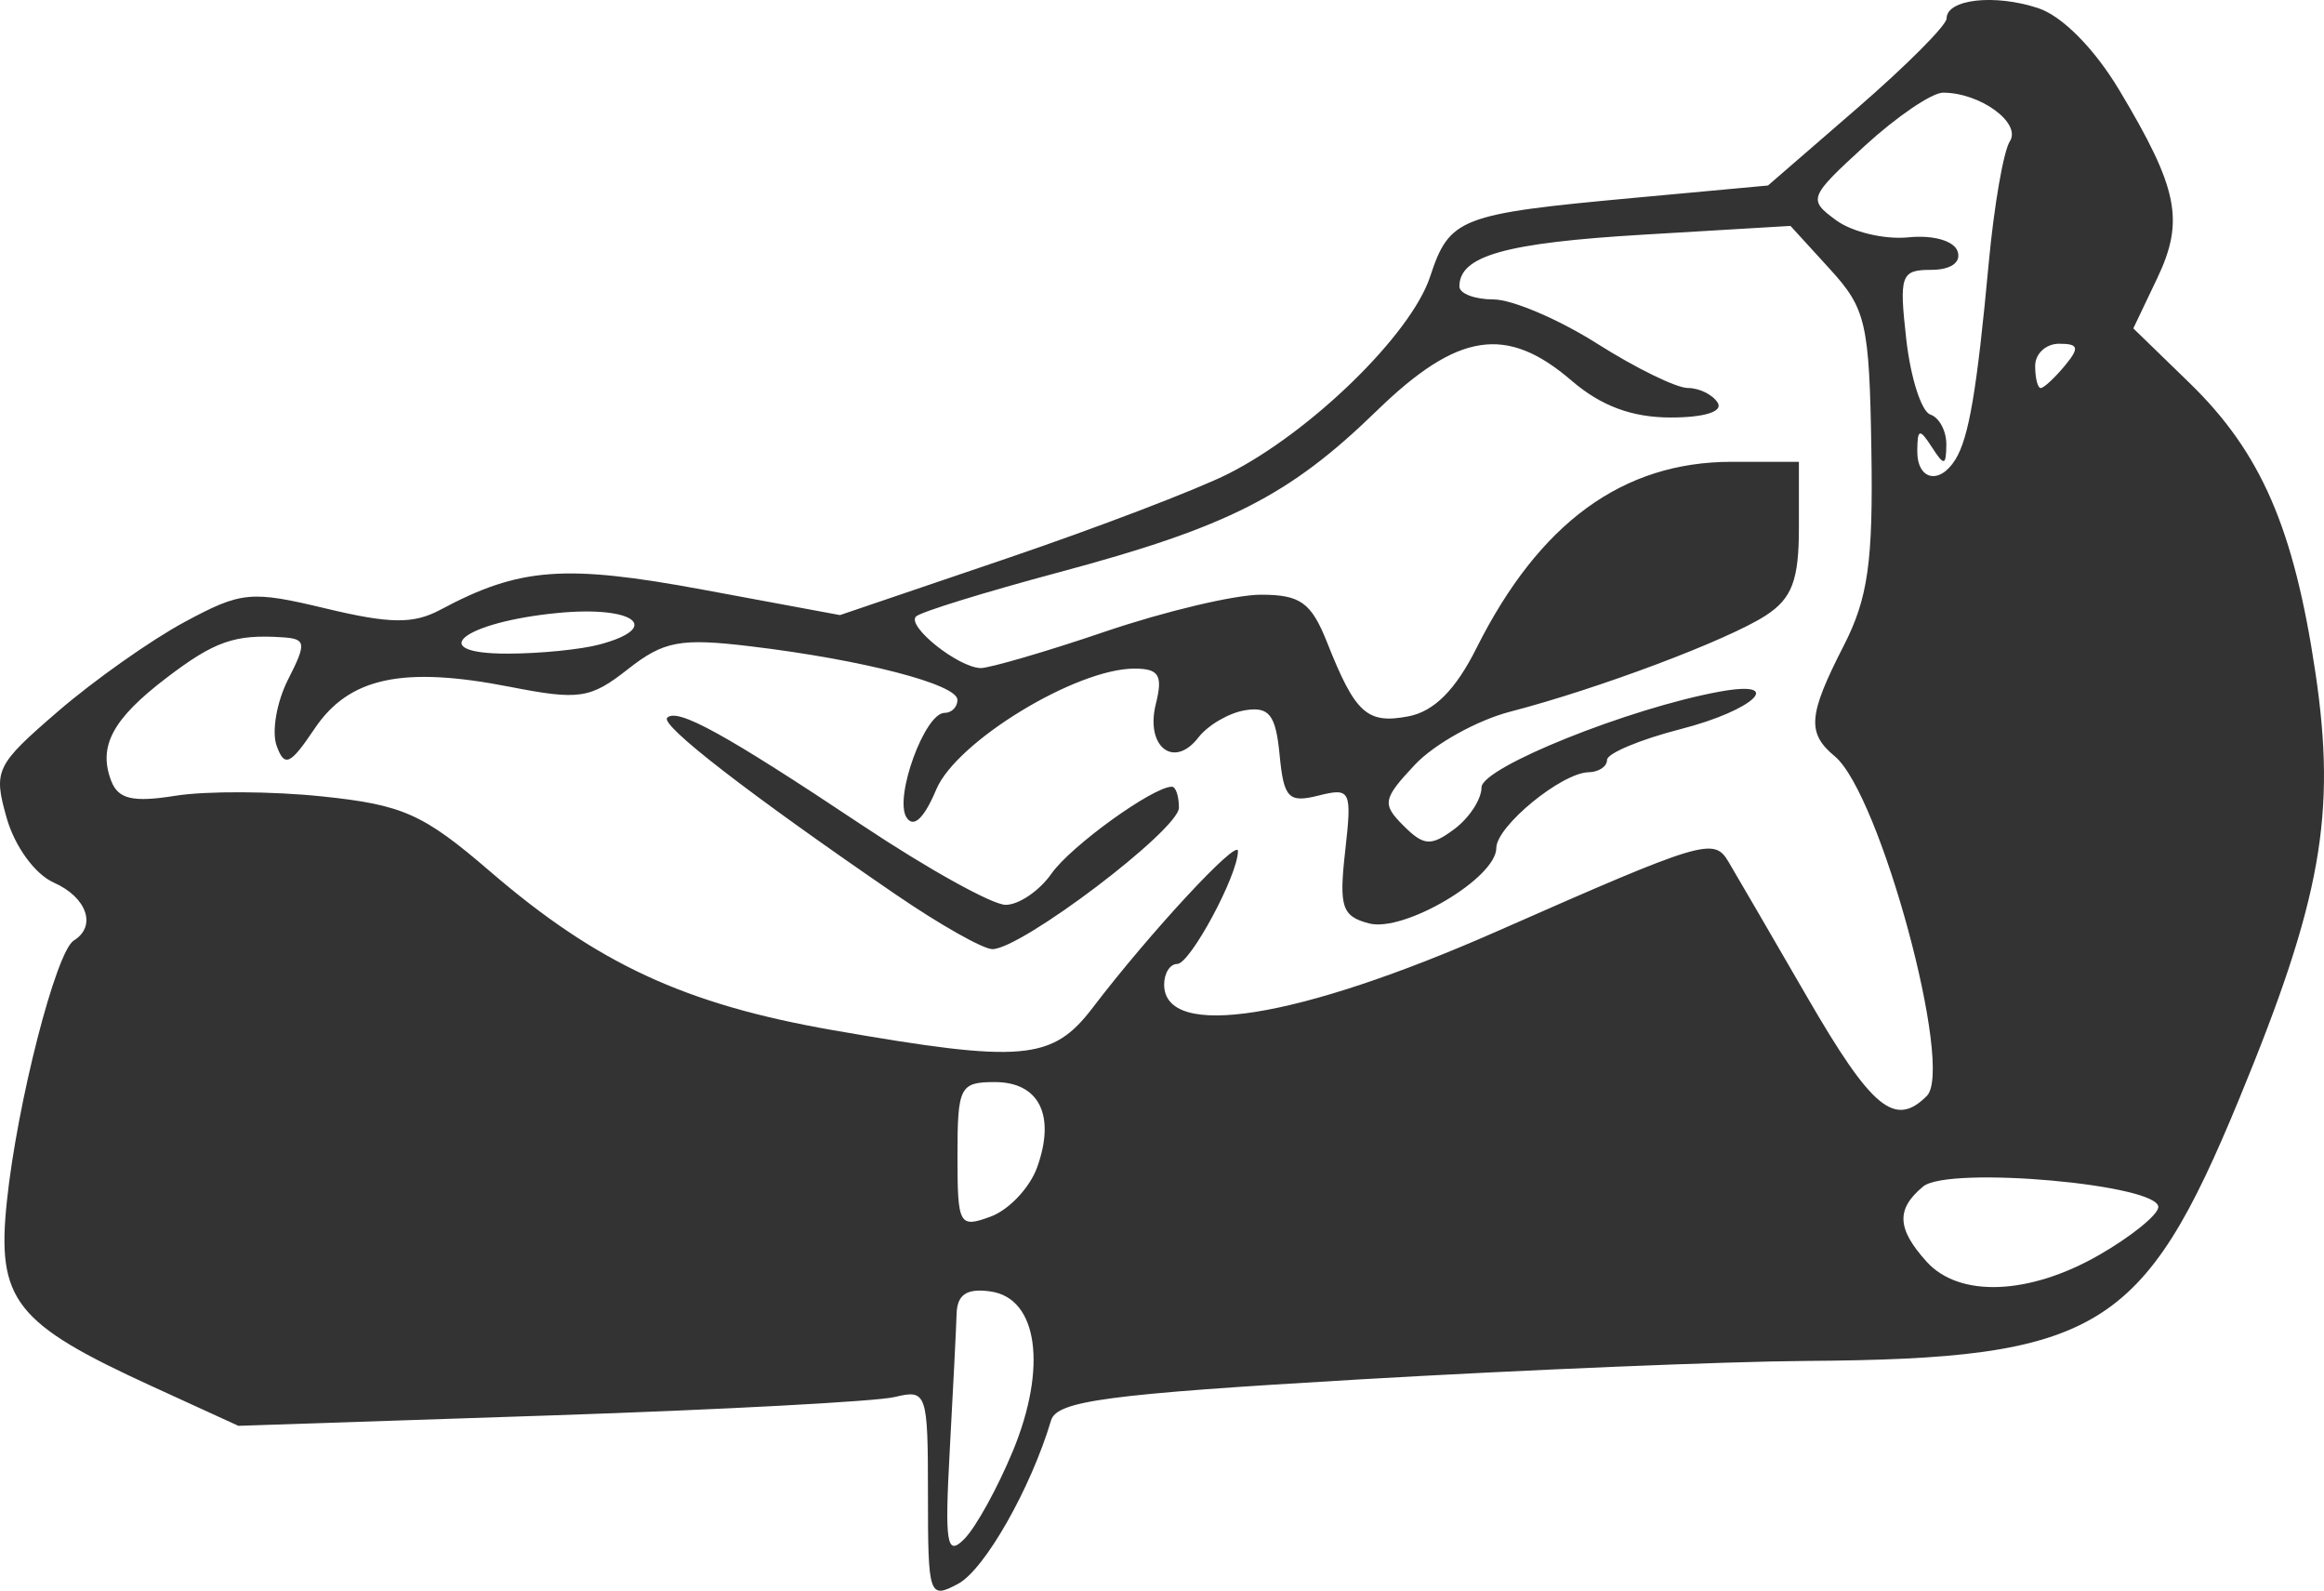
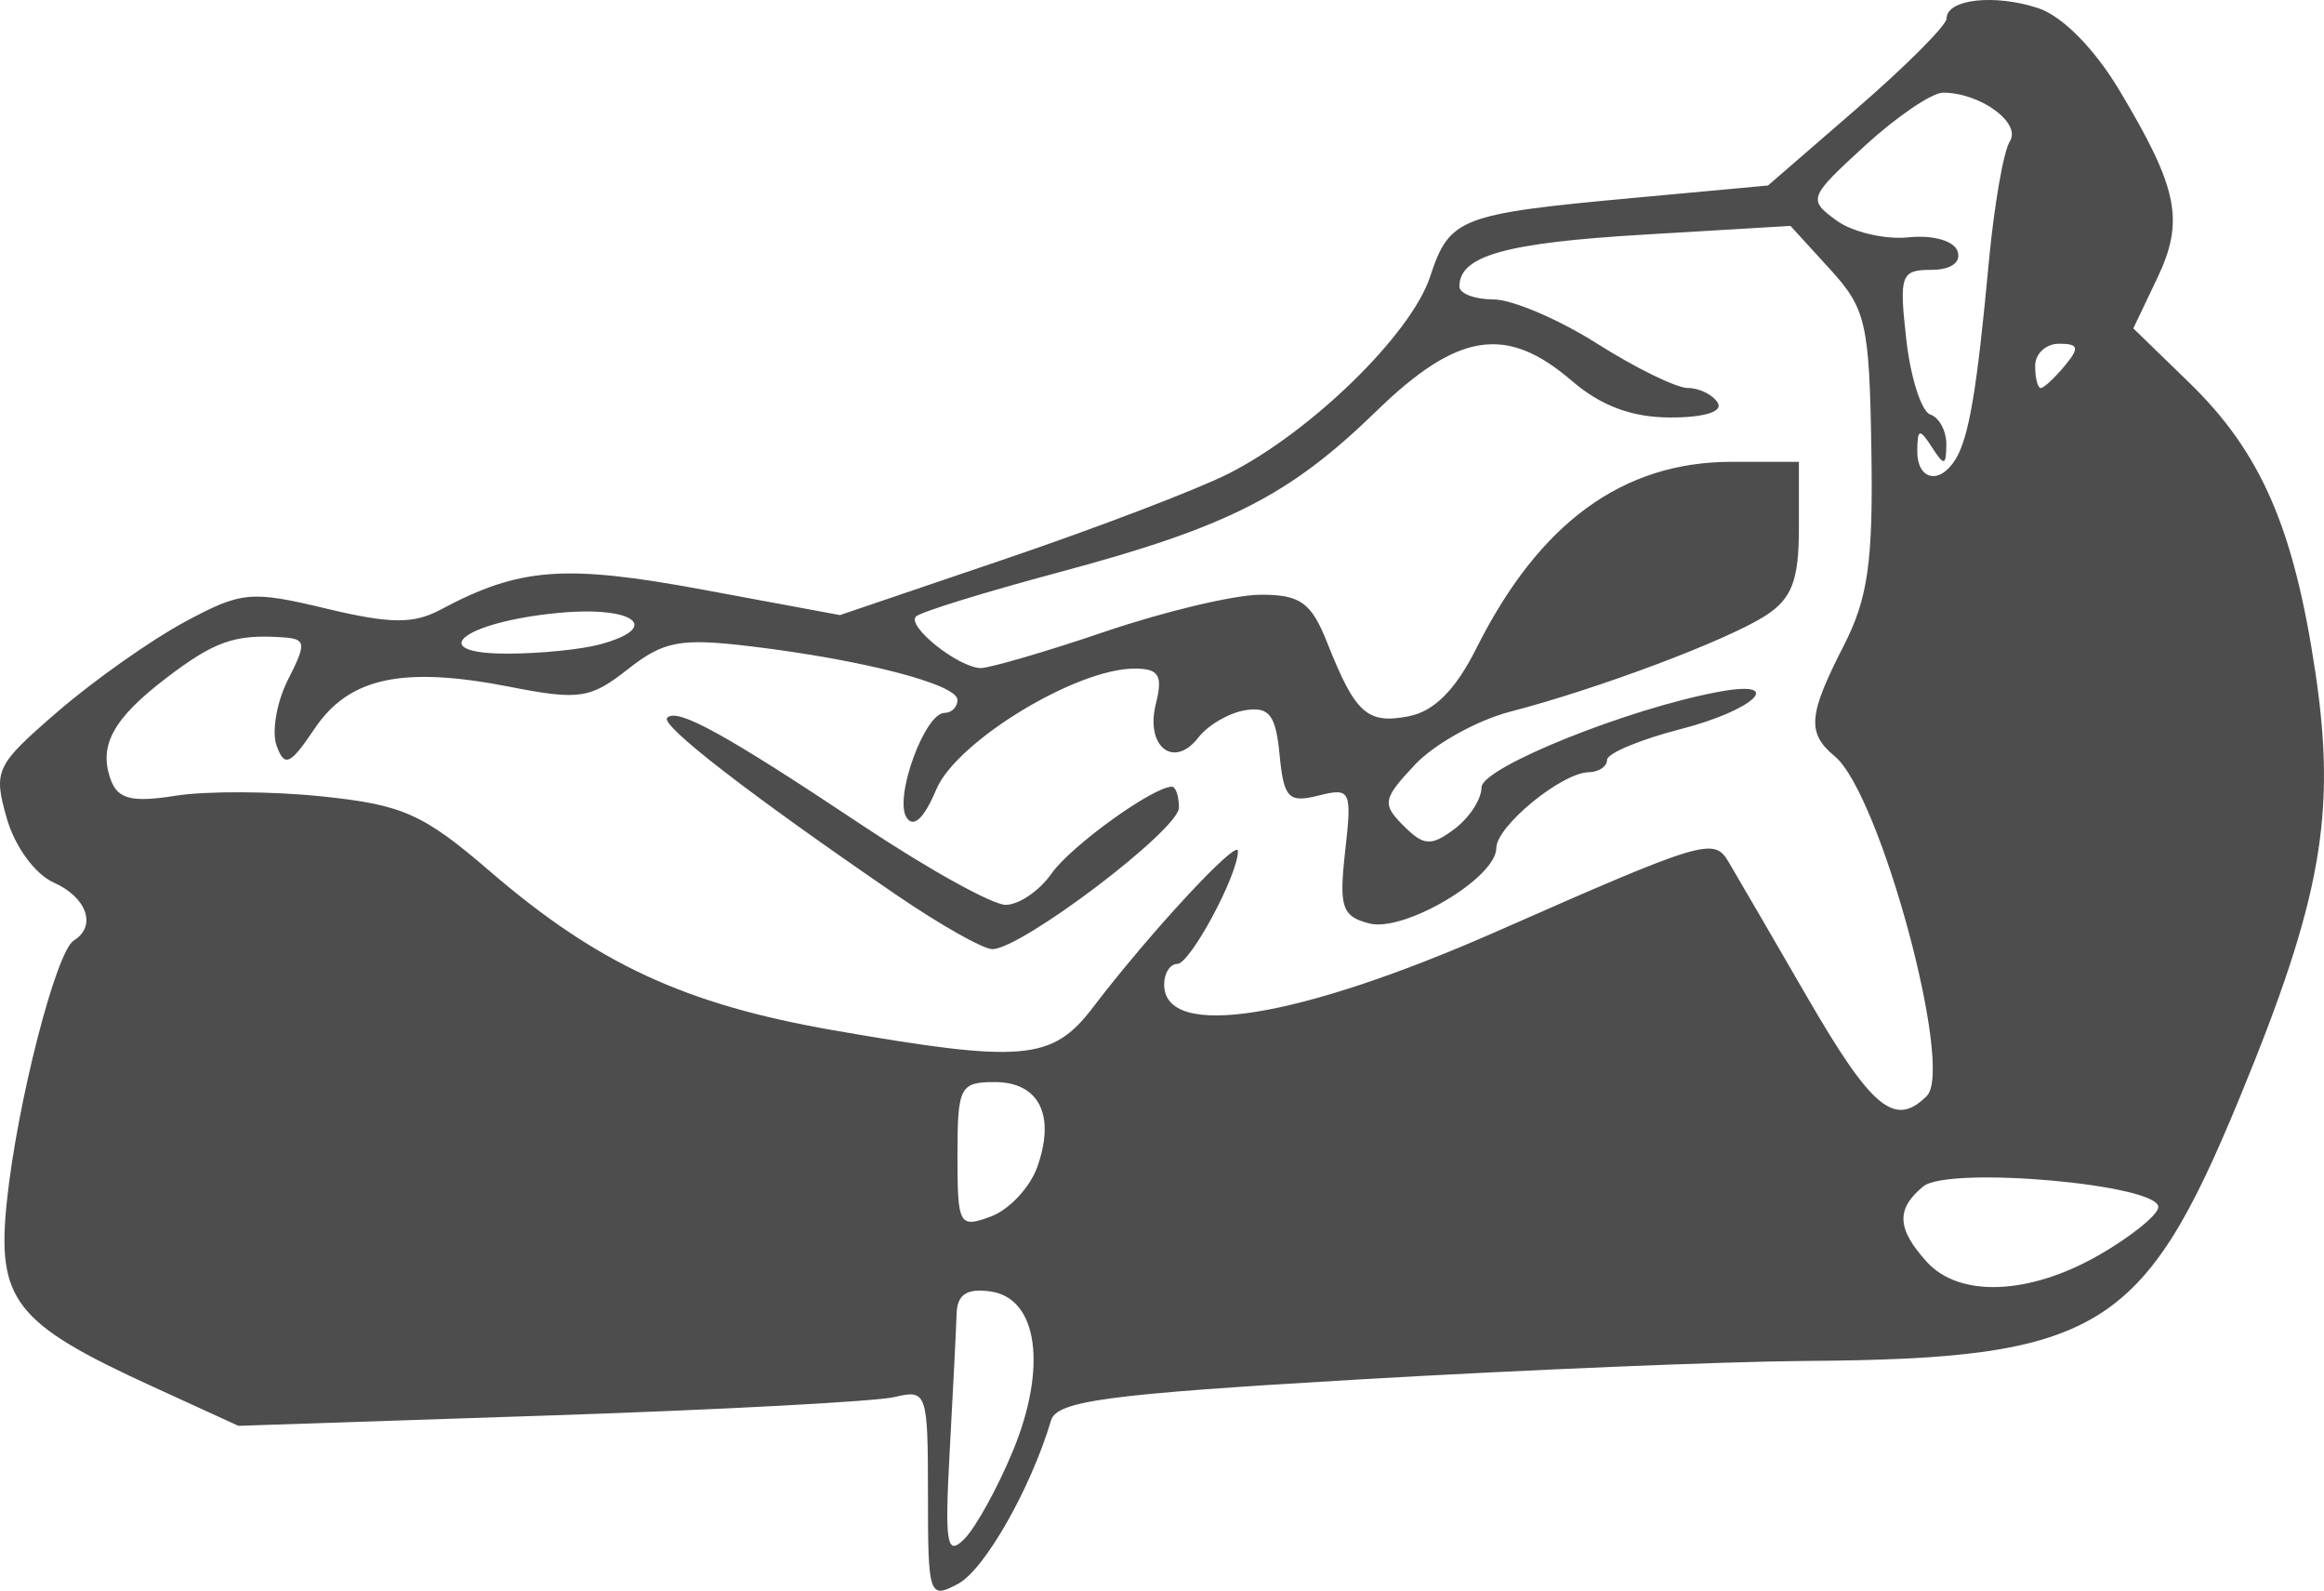
<svg xmlns="http://www.w3.org/2000/svg" width="104.13mm" height="71.256mm" viewBox="0 0 104.13 71.256" version="1.1" id="svg1" xml:space="preserve">
  <defs id="defs1" />
  <g id="layer1" transform="translate(183.4073,-1534.933)">
-     <path style="fill:#333333;stroke-width:2.5" d="m -141.829,1601.875 c 0,-4.566 -0.05,-4.713 -1.488,-4.365 -0.819,0.198 -7.77,0.57 -15.449,0.826 l -13.96,0.465 -3.897,-1.784 c -6.122,-2.803 -6.939,-3.846 -6.477,-8.266 0.462,-4.415 2.202,-11.197 2.999,-11.689 1.039,-0.642 0.59,-1.935 -0.902,-2.598 -0.836,-0.371 -1.745,-1.62 -2.106,-2.894 -0.605,-2.134 -0.495,-2.361 2.298,-4.77 1.613,-1.391 4.164,-3.192 5.668,-4.002 2.555,-1.375 2.972,-1.415 6.343,-0.607 2.873,0.689 3.918,0.7 5.129,0.053 3.538,-1.893 5.559,-2.047 11.769,-0.896 l 6.132,1.137 7.428,-2.523 c 4.085,-1.388 8.573,-3.102 9.974,-3.809 3.702,-1.869 8.187,-6.247 9.036,-8.82 0.873,-2.645 1.312,-2.815 9.119,-3.535 l 6.023,-0.556 4.001,-3.466 c 2.201,-1.907 4.001,-3.712 4.001,-4.014 0,-0.866 2.149,-1.11 4.103,-0.465 1.081,0.357 2.519,1.81 3.638,3.678 2.64,4.407 2.928,5.84 1.694,8.428 l -1.068,2.239 2.521,2.448 c 3.197,3.105 4.674,6.5 5.637,12.963 0.949,6.364 0.267,10.18 -3.41,19.093 -4.296,10.415 -6.353,11.66 -19.399,11.748 -3.638,0.025 -12.67,0.399 -20.072,0.831 -11.264,0.658 -13.508,0.958 -13.77,1.835 -0.911,3.053 -2.977,6.682 -4.165,7.318 -1.3,0.696 -1.35,0.549 -1.35,-4.003 z m 3.801,-1.936 c 1.555,-3.756 1.125,-6.855 -0.994,-7.157 -1.062,-0.152 -1.495,0.133 -1.523,0.992 -0.02,0.662 -0.159,3.414 -0.307,6.117 -0.231,4.226 -0.139,4.782 0.661,3.969 0.511,-0.519 1.485,-2.284 2.162,-3.921 z m 48.679,-8.793 c 1.397,-0.803 2.588,-1.757 2.646,-2.121 0.165,-1.029 -9.401,-1.885 -10.536,-0.944 -1.221,1.013 -1.179,1.891 0.161,3.372 1.464,1.617 4.596,1.493 7.729,-0.307 z m -47.584,-3.935 c 0.829,-2.32 0.087,-3.808 -1.899,-3.808 -1.567,0 -1.674,0.21 -1.674,3.286 0,3.129 0.071,3.26 1.488,2.739 0.819,-0.301 1.757,-1.298 2.085,-2.216 z m 39.86,-3.189 c 1.236,-1.236 -2.097,-13.53 -4.125,-15.212 -1.257,-1.044 -1.193,-1.839 0.398,-4.947 1.094,-2.136 1.324,-3.76 1.242,-8.786 -0.092,-5.685 -0.237,-6.316 -1.862,-8.095 l -1.762,-1.93 -6.591,0.392 c -6.189,0.367 -8.244,0.946 -8.244,2.32 0,0.319 0.686,0.581 1.524,0.581 0.838,0 2.932,0.893 4.653,1.984 1.721,1.091 3.548,1.984 4.059,1.984 0.512,0 1.114,0.297 1.339,0.661 0.245,0.397 -0.599,0.661 -2.111,0.66 -1.733,-5e-4 -3.12,-0.517 -4.441,-1.653 -2.916,-2.508 -5.106,-2.167 -8.735,1.361 -3.913,3.803 -6.67,5.203 -14.231,7.226 -3.323,0.889 -6.204,1.78 -6.404,1.979 -0.433,0.433 1.884,2.282 2.898,2.312 0.391,0 2.899,-0.723 5.573,-1.633 2.674,-0.909 5.815,-1.654 6.981,-1.654 1.775,0 2.257,0.349 2.972,2.15 1.258,3.173 1.787,3.652 3.64,3.298 1.148,-0.22 2.11,-1.183 3.045,-3.05 2.817,-5.622 6.555,-8.351 11.441,-8.351 h 3.009 v 2.961 c 0,2.345 -0.31,3.162 -1.488,3.925 -1.703,1.103 -7.497,3.282 -11.453,4.308 -1.479,0.384 -3.397,1.451 -4.262,2.372 -1.443,1.536 -1.485,1.763 -0.514,2.734 0.908,0.908 1.233,0.93 2.278,0.152 0.67,-0.499 1.219,-1.34 1.219,-1.869 0,-0.893 6.628,-3.555 10.684,-4.291 2.969,-0.538 1.533,0.837 -1.754,1.679 -1.819,0.466 -3.307,1.089 -3.307,1.384 0,0.295 -0.372,0.543 -0.827,0.551 -1.213,0.025 -4.134,2.42 -4.134,3.394 0,1.341 -4.131,3.788 -5.702,3.377 -1.216,-0.318 -1.352,-0.731 -1.07,-3.236 0.308,-2.731 0.249,-2.853 -1.201,-2.489 -1.339,0.336 -1.551,0.113 -1.737,-1.827 -0.171,-1.786 -0.465,-2.169 -1.535,-1.998 -0.728,0.115 -1.675,0.667 -2.106,1.224 -1.1,1.423 -2.384,0.406 -1.904,-1.507 0.322,-1.283 0.141,-1.581 -0.961,-1.581 -2.615,0 -7.975,3.267 -8.876,5.41 -0.551,1.311 -1.027,1.754 -1.34,1.248 -0.553,-0.896 0.826,-4.674 1.707,-4.674 0.32,0 0.581,-0.262 0.581,-0.583 0,-0.698 -4.24,-1.796 -9.265,-2.399 -3.149,-0.378 -3.895,-0.24 -5.501,1.024 -1.682,1.323 -2.184,1.398 -5.287,0.79 -4.799,-0.939 -7.206,-0.424 -8.749,1.871 -1.097,1.632 -1.349,1.746 -1.703,0.771 -0.229,-0.629 6.8e-4,-1.962 0.509,-2.963 0.837,-1.645 0.813,-1.827 -0.25,-1.897 -2.138,-0.142 -3.042,0.175 -5.203,1.823 -2.41,1.838 -3.063,3.058 -2.468,4.609 0.315,0.82 0.971,0.971 2.888,0.664 1.364,-0.217 4.326,-0.205 6.582,0.033 3.607,0.377 4.512,0.782 7.509,3.361 4.809,4.136 8.733,5.953 15.358,7.108 8.515,1.485 9.829,1.37 11.648,-1.016 2.545,-3.34 6.5,-7.603 6.5,-7.007 0,1.077 -2.142,5.057 -2.721,5.057 -0.322,0 -0.586,0.414 -0.586,0.92 0,2.509 5.99,1.551 14.927,-2.388 9.209,-4.059 9.704,-4.209 10.349,-3.126 0.313,0.525 1.905,3.262 3.538,6.082 2.898,5.005 3.928,5.855 5.359,4.423 z m -46.17,-9.001 c -6.581,-4.506 -10.597,-7.609 -10.27,-7.937 0.456,-0.456 2.588,0.719 8.753,4.825 2.936,1.955 5.821,3.555 6.412,3.555 0.591,0 1.515,-0.629 2.054,-1.399 0.865,-1.235 4.549,-3.893 5.395,-3.893 0.173,0 0.315,0.423 0.315,0.94 0,0.986 -7.059,6.336 -8.359,6.336 -0.414,0 -2.349,-1.093 -4.3,-2.428 z m -13.303,-11.218 c 2.848,-0.763 1.561,-1.743 -1.858,-1.414 -4.276,0.411 -6.029,1.835 -2.243,1.822 1.437,0 3.282,-0.188 4.101,-0.408 z m 60.752,-8.284 c 0.606,-0.981 0.964,-3.09 1.497,-8.828 0.237,-2.546 0.66,-4.987 0.942,-5.424 0.533,-0.827 -1.325,-2.183 -2.991,-2.183 -0.499,0 -2.075,1.07 -3.503,2.378 -2.517,2.306 -2.557,2.407 -1.287,3.338 0.72,0.528 2.177,0.872 3.238,0.764 1.109,-0.113 2.046,0.155 2.205,0.63 0.166,0.495 -0.31,0.827 -1.188,0.827 -1.354,0 -1.438,0.235 -1.112,3.12 0.194,1.716 0.679,3.229 1.078,3.362 0.4,0.133 0.722,0.738 0.716,1.345 -0.01,0.954 -0.097,0.969 -0.651,0.11 -0.548,-0.848 -0.643,-0.824 -0.651,0.165 -0.013,1.311 0.996,1.544 1.707,0.394 z m 4.898,-4.197 c 0.674,-0.812 0.629,-0.992 -0.25,-0.992 -0.59,0 -1.073,0.447 -1.073,0.992 0,0.546 0.113,0.992 0.25,0.992 0.137,0 0.62,-0.447 1.073,-0.992 z" id="path73" />
+     <path style="fill:#4d4d4d;stroke-width:2.5" d="m -141.829,1601.875 c 0,-4.566 -0.05,-4.713 -1.488,-4.365 -0.819,0.198 -7.77,0.57 -15.449,0.826 l -13.96,0.465 -3.897,-1.784 c -6.122,-2.803 -6.939,-3.846 -6.477,-8.266 0.462,-4.415 2.202,-11.197 2.999,-11.689 1.039,-0.642 0.59,-1.935 -0.902,-2.598 -0.836,-0.371 -1.745,-1.62 -2.106,-2.894 -0.605,-2.134 -0.495,-2.361 2.298,-4.77 1.613,-1.391 4.164,-3.192 5.668,-4.002 2.555,-1.375 2.972,-1.415 6.343,-0.607 2.873,0.689 3.918,0.7 5.129,0.053 3.538,-1.893 5.559,-2.047 11.769,-0.896 l 6.132,1.137 7.428,-2.523 c 4.085,-1.388 8.573,-3.102 9.974,-3.809 3.702,-1.869 8.187,-6.247 9.036,-8.82 0.873,-2.645 1.312,-2.815 9.119,-3.535 l 6.023,-0.556 4.001,-3.466 c 2.201,-1.907 4.001,-3.712 4.001,-4.014 0,-0.866 2.149,-1.11 4.103,-0.465 1.081,0.357 2.519,1.81 3.638,3.678 2.64,4.407 2.928,5.84 1.694,8.428 l -1.068,2.239 2.521,2.448 c 3.197,3.105 4.674,6.5 5.637,12.963 0.949,6.364 0.267,10.18 -3.41,19.093 -4.296,10.415 -6.353,11.66 -19.399,11.748 -3.638,0.025 -12.67,0.399 -20.072,0.831 -11.264,0.658 -13.508,0.958 -13.77,1.835 -0.911,3.053 -2.977,6.682 -4.165,7.318 -1.3,0.696 -1.35,0.549 -1.35,-4.003 z m 3.801,-1.936 c 1.555,-3.756 1.125,-6.855 -0.994,-7.157 -1.062,-0.152 -1.495,0.133 -1.523,0.992 -0.02,0.662 -0.159,3.414 -0.307,6.117 -0.231,4.226 -0.139,4.782 0.661,3.969 0.511,-0.519 1.485,-2.284 2.162,-3.921 z m 48.679,-8.793 c 1.397,-0.803 2.588,-1.757 2.646,-2.121 0.165,-1.029 -9.401,-1.885 -10.536,-0.944 -1.221,1.013 -1.179,1.891 0.161,3.372 1.464,1.617 4.596,1.493 7.729,-0.307 z m -47.584,-3.935 c 0.829,-2.32 0.087,-3.808 -1.899,-3.808 -1.567,0 -1.674,0.21 -1.674,3.286 0,3.129 0.071,3.26 1.488,2.739 0.819,-0.301 1.757,-1.298 2.085,-2.216 z m 39.86,-3.189 c 1.236,-1.236 -2.097,-13.53 -4.125,-15.212 -1.257,-1.044 -1.193,-1.839 0.398,-4.947 1.094,-2.136 1.324,-3.76 1.242,-8.786 -0.092,-5.685 -0.237,-6.316 -1.862,-8.095 l -1.762,-1.93 -6.591,0.392 c -6.189,0.367 -8.244,0.946 -8.244,2.32 0,0.319 0.686,0.581 1.524,0.581 0.838,0 2.932,0.893 4.653,1.984 1.721,1.091 3.548,1.984 4.059,1.984 0.512,0 1.114,0.297 1.339,0.661 0.245,0.397 -0.599,0.661 -2.111,0.66 -1.733,-5e-4 -3.12,-0.517 -4.441,-1.653 -2.916,-2.508 -5.106,-2.167 -8.735,1.361 -3.913,3.803 -6.67,5.203 -14.231,7.226 -3.323,0.889 -6.204,1.78 -6.404,1.979 -0.433,0.433 1.884,2.282 2.898,2.312 0.391,0 2.899,-0.723 5.573,-1.633 2.674,-0.909 5.815,-1.654 6.981,-1.654 1.775,0 2.257,0.349 2.972,2.15 1.258,3.173 1.787,3.652 3.64,3.298 1.148,-0.22 2.11,-1.183 3.045,-3.05 2.817,-5.622 6.555,-8.351 11.441,-8.351 h 3.009 v 2.961 c 0,2.345 -0.31,3.162 -1.488,3.925 -1.703,1.103 -7.497,3.282 -11.453,4.308 -1.479,0.384 -3.397,1.451 -4.262,2.372 -1.443,1.536 -1.485,1.763 -0.514,2.734 0.908,0.908 1.233,0.93 2.278,0.152 0.67,-0.499 1.219,-1.34 1.219,-1.869 0,-0.893 6.628,-3.555 10.684,-4.291 2.969,-0.538 1.533,0.837 -1.754,1.679 -1.819,0.466 -3.307,1.089 -3.307,1.384 0,0.295 -0.372,0.543 -0.827,0.551 -1.213,0.025 -4.134,2.42 -4.134,3.394 0,1.341 -4.131,3.788 -5.702,3.377 -1.216,-0.318 -1.352,-0.731 -1.07,-3.236 0.308,-2.731 0.249,-2.853 -1.201,-2.489 -1.339,0.336 -1.551,0.113 -1.737,-1.827 -0.171,-1.786 -0.465,-2.169 -1.535,-1.998 -0.728,0.115 -1.675,0.667 -2.106,1.224 -1.1,1.423 -2.384,0.406 -1.904,-1.507 0.322,-1.283 0.141,-1.581 -0.961,-1.581 -2.615,0 -7.975,3.267 -8.876,5.41 -0.551,1.311 -1.027,1.754 -1.34,1.248 -0.553,-0.896 0.826,-4.674 1.707,-4.674 0.32,0 0.581,-0.262 0.581,-0.583 0,-0.698 -4.24,-1.796 -9.265,-2.399 -3.149,-0.378 -3.895,-0.24 -5.501,1.024 -1.682,1.323 -2.184,1.398 -5.287,0.79 -4.799,-0.939 -7.206,-0.424 -8.749,1.871 -1.097,1.632 -1.349,1.746 -1.703,0.771 -0.229,-0.629 6.8e-4,-1.962 0.509,-2.963 0.837,-1.645 0.813,-1.827 -0.25,-1.897 -2.138,-0.142 -3.042,0.175 -5.203,1.823 -2.41,1.838 -3.063,3.058 -2.468,4.609 0.315,0.82 0.971,0.971 2.888,0.664 1.364,-0.217 4.326,-0.205 6.582,0.033 3.607,0.377 4.512,0.782 7.509,3.361 4.809,4.136 8.733,5.953 15.358,7.108 8.515,1.485 9.829,1.37 11.648,-1.016 2.545,-3.34 6.5,-7.603 6.5,-7.007 0,1.077 -2.142,5.057 -2.721,5.057 -0.322,0 -0.586,0.414 -0.586,0.92 0,2.509 5.99,1.551 14.927,-2.388 9.209,-4.059 9.704,-4.209 10.349,-3.126 0.313,0.525 1.905,3.262 3.538,6.082 2.898,5.005 3.928,5.855 5.359,4.423 z m -46.17,-9.001 c -6.581,-4.506 -10.597,-7.609 -10.27,-7.937 0.456,-0.456 2.588,0.719 8.753,4.825 2.936,1.955 5.821,3.555 6.412,3.555 0.591,0 1.515,-0.629 2.054,-1.399 0.865,-1.235 4.549,-3.893 5.395,-3.893 0.173,0 0.315,0.423 0.315,0.94 0,0.986 -7.059,6.336 -8.359,6.336 -0.414,0 -2.349,-1.093 -4.3,-2.428 z m -13.303,-11.218 c 2.848,-0.763 1.561,-1.743 -1.858,-1.414 -4.276,0.411 -6.029,1.835 -2.243,1.822 1.437,0 3.282,-0.188 4.101,-0.408 z m 60.752,-8.284 c 0.606,-0.981 0.964,-3.09 1.497,-8.828 0.237,-2.546 0.66,-4.987 0.942,-5.424 0.533,-0.827 -1.325,-2.183 -2.991,-2.183 -0.499,0 -2.075,1.07 -3.503,2.378 -2.517,2.306 -2.557,2.407 -1.287,3.338 0.72,0.528 2.177,0.872 3.238,0.764 1.109,-0.113 2.046,0.155 2.205,0.63 0.166,0.495 -0.31,0.827 -1.188,0.827 -1.354,0 -1.438,0.235 -1.112,3.12 0.194,1.716 0.679,3.229 1.078,3.362 0.4,0.133 0.722,0.738 0.716,1.345 -0.01,0.954 -0.097,0.969 -0.651,0.11 -0.548,-0.848 -0.643,-0.824 -0.651,0.165 -0.013,1.311 0.996,1.544 1.707,0.394 z m 4.898,-4.197 c 0.674,-0.812 0.629,-0.992 -0.25,-0.992 -0.59,0 -1.073,0.447 -1.073,0.992 0,0.546 0.113,0.992 0.25,0.992 0.137,0 0.62,-0.447 1.073,-0.992 z" id="path73" />
  </g>
</svg>
